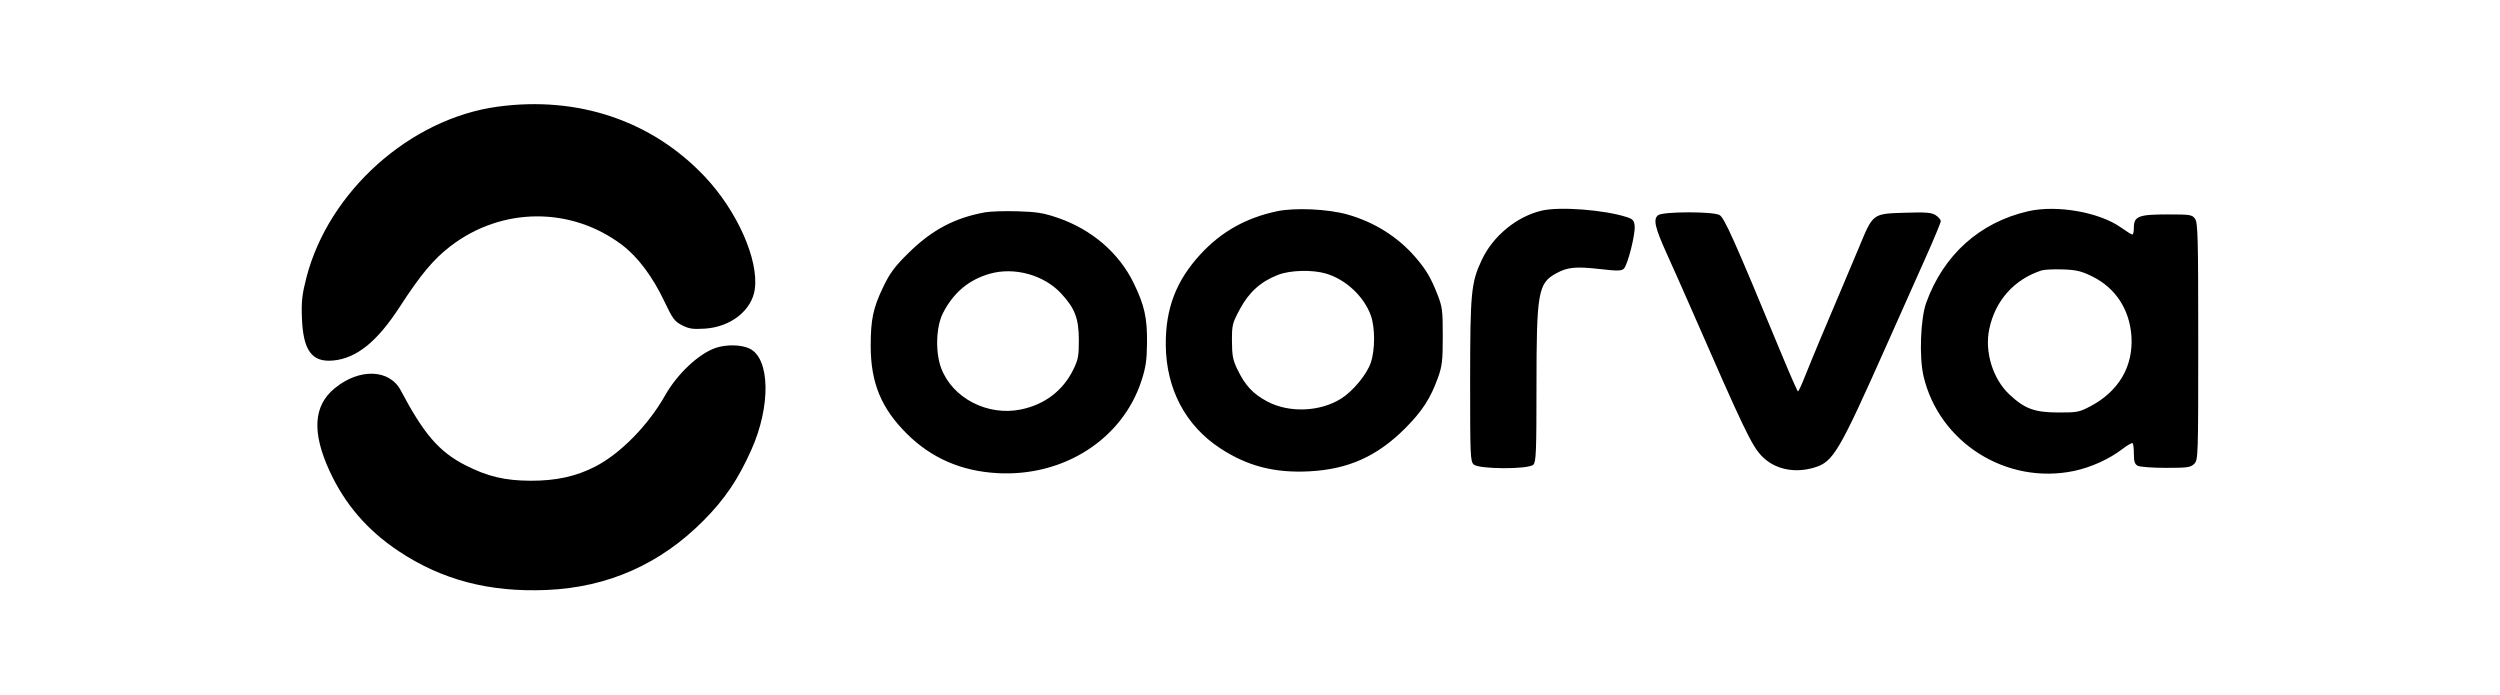
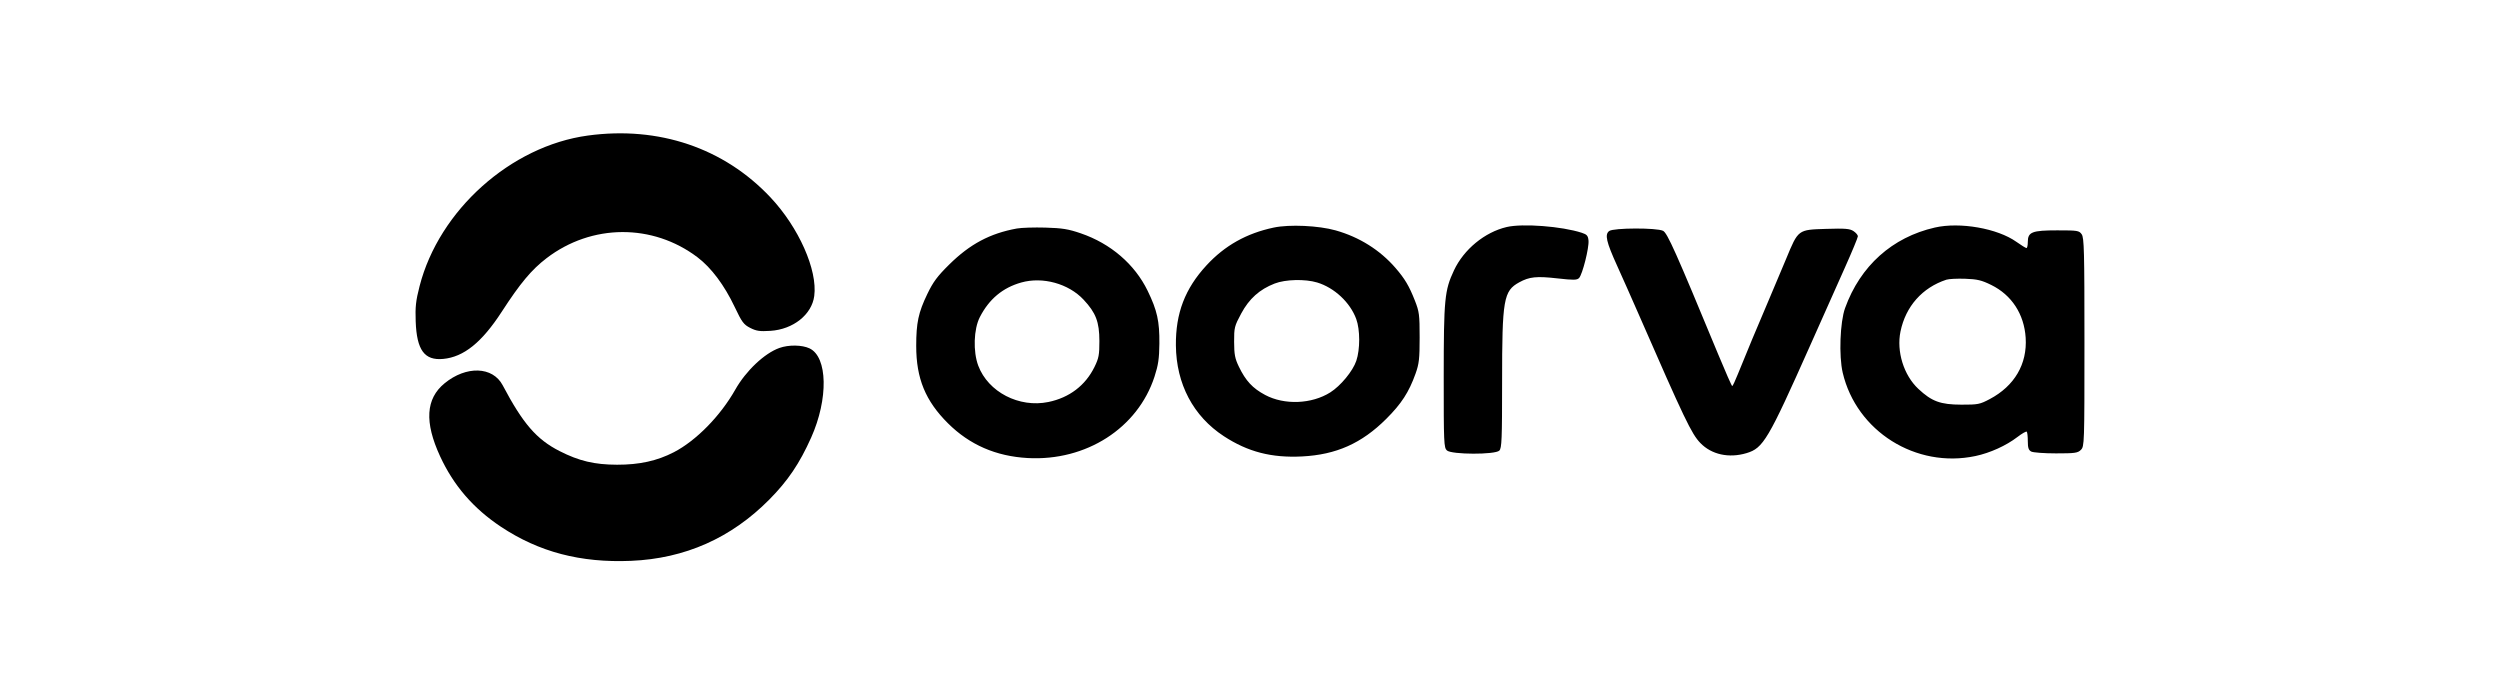
<svg xmlns="http://www.w3.org/2000/svg" width="1440" height="400" viewBox="0 0 1440 400">
-   <path data-role="symbol" fill="#000000" fill-rule="evenodd" transform="translate(136.57 22.71) scale(1.15858)" d="M 129.500 33.436 C 85.969 39.358, 45.453 75.610, 34.432 118.500 C 32.302 126.790, 31.925 130.210, 32.228 138.500 C 32.819 154.671, 37.186 160.619, 47.745 159.635 C 59.365 158.551, 69.590 150.319, 80.829 133 C 91.357 116.775, 97.667 109.233, 106.146 102.739 C 131.624 83.224, 166.153 83.032, 191.500 102.265 C 199.241 108.138, 206.629 118.016, 212.427 130.242 C 216.520 138.874, 217.521 140.225, 221.217 142.111 C 224.683 143.879, 226.612 144.160, 232.642 143.773 C 245.506 142.947, 255.999 134.606, 257.393 124.096 C 259.339 109.426, 248.627 85.314, 232.610 68.310 C 206.352 40.435, 169.553 27.988, 129.500 33.436 M 237.698 153.444 C 229.267 156.451, 218.799 166.344, 212.770 177 C 204.361 191.865, 190.662 205.823, 178.091 212.333 C 168.648 217.222, 158.595 219.437, 146 219.403 C 133.202 219.368, 124.523 217.309, 113.500 211.693 C 100.480 205.059, 92.824 196.199, 81.363 174.500 C 75.743 163.859, 60.803 163.365, 48.539 173.415 C 37.919 182.116, 37.106 195.329, 46.003 214.619 C 53.618 231.131, 64.771 244.063, 80.313 254.405 C 101.854 268.737, 125.396 274.914, 153.901 273.711 C 184.334 272.427, 210.455 260.847, 232 239.089 C 242.509 228.476, 249.099 218.718, 255.656 204.060 C 265.428 182.213, 264.995 158.547, 254.734 153.678 C 250.512 151.674, 242.950 151.570, 237.698 153.444" />
-   <path data-role="wordmark" fill="#000000" fill-rule="evenodd" transform="translate(136.57 22.71) scale(1.15858)" d="M 517 85.424 C 501.611 88.679, 489.336 95.568, 479.021 106.739 C 466.843 119.927, 461.533 133.808, 461.705 152 C 461.911 173.801, 471.533 192.010, 488.809 203.295 C 502.361 212.148, 515.699 215.603, 532.954 214.731 C 552.284 213.754, 566.667 207.341, 580.538 193.513 C 589.117 184.962, 593.350 178.434, 597.084 168 C 599.099 162.371, 599.411 159.623, 599.412 147.500 C 599.413 134.623, 599.195 132.946, 596.694 126.598 C 593.460 118.389, 591.043 114.326, 585.758 108.220 C 577.006 98.108, 565.366 90.803, 551.984 87.023 C 542.343 84.300, 525.875 83.547, 517 85.424 M 648.585 85.119 C 636.197 88.025, 624.371 97.745, 618.818 109.588 C 613.498 120.933, 613.036 125.709, 613.017 169.595 C 613.001 207.181, 613.114 209.794, 614.829 211.345 C 617.457 213.724, 642.064 213.793, 644.429 211.429 C 645.801 210.056, 646 205.126, 646 172.478 C 646 125.883, 646.807 121.213, 655.701 116.343 C 661.418 113.213, 665.448 112.801, 677.287 114.137 C 686.455 115.171, 688.286 115.139, 689.478 113.927 C 691.378 111.996, 695.205 96.814, 694.814 92.760 C 694.551 90.028, 693.934 89.316, 691 88.364 C 679.714 84.700, 657.590 83.007, 648.585 85.119 M 890.500 85.406 C 866.400 90.911, 848.368 107.083, 839.764 130.908 C 836.912 138.807, 836.209 157.948, 838.424 167.400 C 846.184 200.516, 879.789 221.624, 913.412 214.501 C 921.688 212.748, 930.792 208.618, 937.159 203.729 C 939.722 201.762, 942.084 200.418, 942.409 200.743 C 942.734 201.067, 943 203.493, 943 206.131 C 943 209.852, 943.434 211.162, 944.934 211.965 C 945.998 212.534, 952.298 213, 958.934 213 C 969.667 213, 971.221 212.779, 973 211 C 974.955 209.045, 975 207.667, 975 150.223 C 975 98.643, 974.809 91.173, 973.443 89.223 C 971.979 87.132, 971.161 87, 959.666 87 C 945.379 87, 943 87.936, 943 93.557 C 943 95.451, 942.661 97, 942.247 97 C 941.833 97, 939.265 95.415, 936.540 93.478 C 925.856 85.882, 904.674 82.168, 890.500 85.406 M 371.831 85.959 C 356.661 88.727, 345.372 94.739, 333.671 106.285 C 326.917 112.948, 324.571 116.106, 321.254 123 C 316.220 133.464, 315 139.189, 315 152.339 C 315 170.674, 320.206 183.343, 332.946 196.011 C 345.151 208.146, 360.046 214.632, 378 215.630 C 410.999 217.465, 440.178 198.727, 449.630 169.631 C 451.750 163.102, 452.291 159.432, 452.376 151 C 452.503 138.394, 451.130 132.214, 445.739 121.128 C 438.454 106.145, 424.868 94.467, 408 88.687 C 400.963 86.276, 397.520 85.717, 388 85.441 C 381.675 85.257, 374.399 85.491, 371.831 85.959 M 706.536 87.350 C 703.885 89.288, 704.824 93.422, 711.008 107.045 C 713.868 113.345, 719.255 125.475, 722.979 134 C 749.095 193.788, 753.003 201.950, 758 207.133 C 764.312 213.680, 774.137 215.837, 784.078 212.859 C 793.558 210.018, 796.237 205.486, 820.056 152 C 826.791 136.875, 835.609 117.107, 839.651 108.071 C 843.693 99.034, 847 91.057, 847 90.344 C 847 89.630, 845.873 88.308, 844.495 87.405 C 842.406 86.036, 839.832 85.831, 828.981 86.169 C 813.103 86.664, 813.346 86.482, 806.505 103 C 803.885 109.325, 799.712 119.225, 797.230 125 C 791.253 138.908, 782.511 159.859, 779.184 168.250 C 777.712 171.963, 776.281 174.991, 776.004 174.979 C 775.727 174.968, 772.125 166.804, 768 156.837 C 744.125 99.148, 739.372 88.505, 736.931 87.265 C 733.420 85.481, 708.998 85.549, 706.536 87.350 M 897 114.877 C 883.392 119.347, 874.007 129.932, 871.075 144.117 C 868.739 155.413, 872.906 168.832, 881.140 176.534 C 888.767 183.668, 893.596 185.440, 905.500 185.473 C 914.838 185.498, 915.897 185.290, 921.500 182.321 C 935.493 174.906, 942.745 162.515, 941.792 147.653 C 940.937 134.334, 933.895 123.535, 922.363 117.858 C 916.884 115.161, 914.471 114.584, 907.655 114.344 C 903.170 114.186, 898.375 114.426, 897 114.877 M 374.333 116.461 C 363.843 119.417, 356.187 125.815, 350.954 136 C 347.462 142.796, 347.048 155.484, 350.058 163.469 C 355.666 178.349, 373.135 187.386, 389.684 183.968 C 401.529 181.521, 410.574 174.641, 415.719 164.164 C 418.140 159.232, 418.498 157.336, 418.485 149.500 C 418.467 138.711, 416.511 133.599, 409.555 126.162 C 401.053 117.073, 386.442 113.048, 374.333 116.461 M 517.500 117.044 C 508.977 120.350, 503.097 125.624, 498.599 133.994 C 494.786 141.088, 494.573 141.941, 494.601 149.994 C 494.627 157.107, 495.065 159.401, 497.282 164 C 501.143 172.013, 505.045 176.212, 512.150 179.999 C 523 185.782, 538.431 185.172, 548.931 178.544 C 554.796 174.841, 561.668 166.507, 563.625 160.720 C 565.822 154.227, 565.806 143.111, 563.590 137.075 C 560.154 127.716, 551.219 119.375, 541.495 116.448 C 534.688 114.400, 523.607 114.675, 517.500 117.044" />
+   <path data-role="symbol" fill="#000000" fill-rule="evenodd" transform="translate(206.5816 43.9848) scale(1.01955)" d="M 129.500 33.436 C 85.969 39.358, 45.453 75.610, 34.432 118.500 C 32.302 126.790, 31.925 130.210, 32.228 138.500 C 32.819 154.671, 37.186 160.619, 47.745 159.635 C 59.365 158.551, 69.590 150.319, 80.829 133 C 91.357 116.775, 97.667 109.233, 106.146 102.739 C 131.624 83.224, 166.153 83.032, 191.500 102.265 C 199.241 108.138, 206.629 118.016, 212.427 130.242 C 216.520 138.874, 217.521 140.225, 221.217 142.111 C 224.683 143.879, 226.612 144.160, 232.642 143.773 C 245.506 142.947, 255.999 134.606, 257.393 124.096 C 259.339 109.426, 248.627 85.314, 232.610 68.310 C 206.352 40.435, 169.553 27.988, 129.500 33.436 M 237.698 153.444 C 229.267 156.451, 218.799 166.344, 212.770 177 C 204.361 191.865, 190.662 205.823, 178.091 212.333 C 168.648 217.222, 158.595 219.437, 146 219.403 C 133.202 219.368, 124.523 217.309, 113.500 211.693 C 100.480 205.059, 92.824 196.199, 81.363 174.500 C 75.743 163.859, 60.803 163.365, 48.539 173.415 C 37.919 182.116, 37.106 195.329, 46.003 214.619 C 53.618 231.131, 64.771 244.063, 80.313 254.405 C 101.854 268.737, 125.396 274.914, 153.901 273.711 C 184.334 272.427, 210.455 260.847, 232 239.089 C 242.509 228.476, 249.099 218.718, 255.656 204.060 C 265.428 182.213, 264.995 158.547, 254.734 153.678 C 250.512 151.674, 242.950 151.570, 237.698 153.444" />
+   <path data-role="wordmark" fill="#000000" fill-rule="evenodd" transform="translate(206.5816 43.9848) scale(1.01955)" d="M 517 85.424 C 501.611 88.679, 489.336 95.568, 479.021 106.739 C 466.843 119.927, 461.533 133.808, 461.705 152 C 461.911 173.801, 471.533 192.010, 488.809 203.295 C 502.361 212.148, 515.699 215.603, 532.954 214.731 C 552.284 213.754, 566.667 207.341, 580.538 193.513 C 589.117 184.962, 593.350 178.434, 597.084 168 C 599.099 162.371, 599.411 159.623, 599.412 147.500 C 599.413 134.623, 599.195 132.946, 596.694 126.598 C 593.460 118.389, 591.043 114.326, 585.758 108.220 C 577.006 98.108, 565.366 90.803, 551.984 87.023 C 542.343 84.300, 525.875 83.547, 517 85.424 M 648.585 85.119 C 636.197 88.025, 624.371 97.745, 618.818 109.588 C 613.498 120.933, 613.036 125.709, 613.017 169.595 C 613.001 207.181, 613.114 209.794, 614.829 211.345 C 617.457 213.724, 642.064 213.793, 644.429 211.429 C 645.801 210.056, 646 205.126, 646 172.478 C 646 125.883, 646.807 121.213, 655.701 116.343 C 661.418 113.213, 665.448 112.801, 677.287 114.137 C 686.455 115.171, 688.286 115.139, 689.478 113.927 C 691.378 111.996, 695.205 96.814, 694.814 92.760 C 694.551 90.028, 693.934 89.316, 691 88.364 C 679.714 84.700, 657.590 83.007, 648.585 85.119 M 890.500 85.406 C 866.400 90.911, 848.368 107.083, 839.764 130.908 C 836.912 138.807, 836.209 157.948, 838.424 167.400 C 846.184 200.516, 879.789 221.624, 913.412 214.501 C 921.688 212.748, 930.792 208.618, 937.159 203.729 C 939.722 201.762, 942.084 200.418, 942.409 200.743 C 942.734 201.067, 943 203.493, 943 206.131 C 943 209.852, 943.434 211.162, 944.934 211.965 C 945.998 212.534, 952.298 213, 958.934 213 C 969.667 213, 971.221 212.779, 973 211 C 974.955 209.045, 975 207.667, 975 150.223 C 975 98.643, 974.809 91.173, 973.443 89.223 C 971.979 87.132, 971.161 87, 959.666 87 C 945.379 87, 943 87.936, 943 93.557 C 943 95.451, 942.661 97, 942.247 97 C 941.833 97, 939.265 95.415, 936.540 93.478 C 925.856 85.882, 904.674 82.168, 890.500 85.406 M 371.831 85.959 C 356.661 88.727, 345.372 94.739, 333.671 106.285 C 326.917 112.948, 324.571 116.106, 321.254 123 C 316.220 133.464, 315 139.189, 315 152.339 C 315 170.674, 320.206 183.343, 332.946 196.011 C 345.151 208.146, 360.046 214.632, 378 215.630 C 410.999 217.465, 440.178 198.727, 449.630 169.631 C 451.750 163.102, 452.291 159.432, 452.376 151 C 452.503 138.394, 451.130 132.214, 445.739 121.128 C 438.454 106.145, 424.868 94.467, 408 88.687 C 400.963 86.276, 397.520 85.717, 388 85.441 C 381.675 85.257, 374.399 85.491, 371.831 85.959 M 706.536 87.350 C 703.885 89.288, 704.824 93.422, 711.008 107.045 C 713.868 113.345, 719.255 125.475, 722.979 134 C 749.095 193.788, 753.003 201.950, 758 207.133 C 764.312 213.680, 774.137 215.837, 784.078 212.859 C 793.558 210.018, 796.237 205.486, 820.056 152 C 826.791 136.875, 835.609 117.107, 839.651 108.071 C 843.693 99.034, 847 91.057, 847 90.344 C 847 89.630, 845.873 88.308, 844.495 87.405 C 842.406 86.036, 839.832 85.831, 828.981 86.169 C 813.103 86.664, 813.346 86.482, 806.505 103 C 803.885 109.325, 799.712 119.225, 797.230 125 C 791.253 138.908, 782.511 159.859, 779.184 168.250 C 777.712 171.963, 776.281 174.991, 776.004 174.979 C 775.727 174.968, 772.125 166.804, 768 156.837 C 744.125 99.148, 739.372 88.505, 736.931 87.265 C 733.420 85.481, 708.998 85.549, 706.536 87.350 M 897 114.877 C 883.392 119.347, 874.007 129.932, 871.075 144.117 C 868.739 155.413, 872.906 168.832, 881.140 176.534 C 888.767 183.668, 893.596 185.440, 905.500 185.473 C 914.838 185.498, 915.897 185.290, 921.500 182.321 C 935.493 174.906, 942.745 162.515, 941.792 147.653 C 940.937 134.334, 933.895 123.535, 922.363 117.858 C 916.884 115.161, 914.471 114.584, 907.655 114.344 C 903.170 114.186, 898.375 114.426, 897 114.877 M 374.333 116.461 C 363.843 119.417, 356.187 125.815, 350.954 136 C 347.462 142.796, 347.048 155.484, 350.058 163.469 C 355.666 178.349, 373.135 187.386, 389.684 183.968 C 401.529 181.521, 410.574 174.641, 415.719 164.164 C 418.140 159.232, 418.498 157.336, 418.485 149.500 C 418.467 138.711, 416.511 133.599, 409.555 126.162 C 401.053 117.073, 386.442 113.048, 374.333 116.461 M 517.500 117.044 C 508.977 120.350, 503.097 125.624, 498.599 133.994 C 494.786 141.088, 494.573 141.941, 494.601 149.994 C 494.627 157.107, 495.065 159.401, 497.282 164 C 501.143 172.013, 505.045 176.212, 512.150 179.999 C 523 185.782, 538.431 185.172, 548.931 178.544 C 554.796 174.841, 561.668 166.507, 563.625 160.720 C 565.822 154.227, 565.806 143.111, 563.590 137.075 C 560.154 127.716, 551.219 119.375, 541.495 116.448 C 534.688 114.400, 523.607 114.675, 517.500 117.044" />
</svg>
